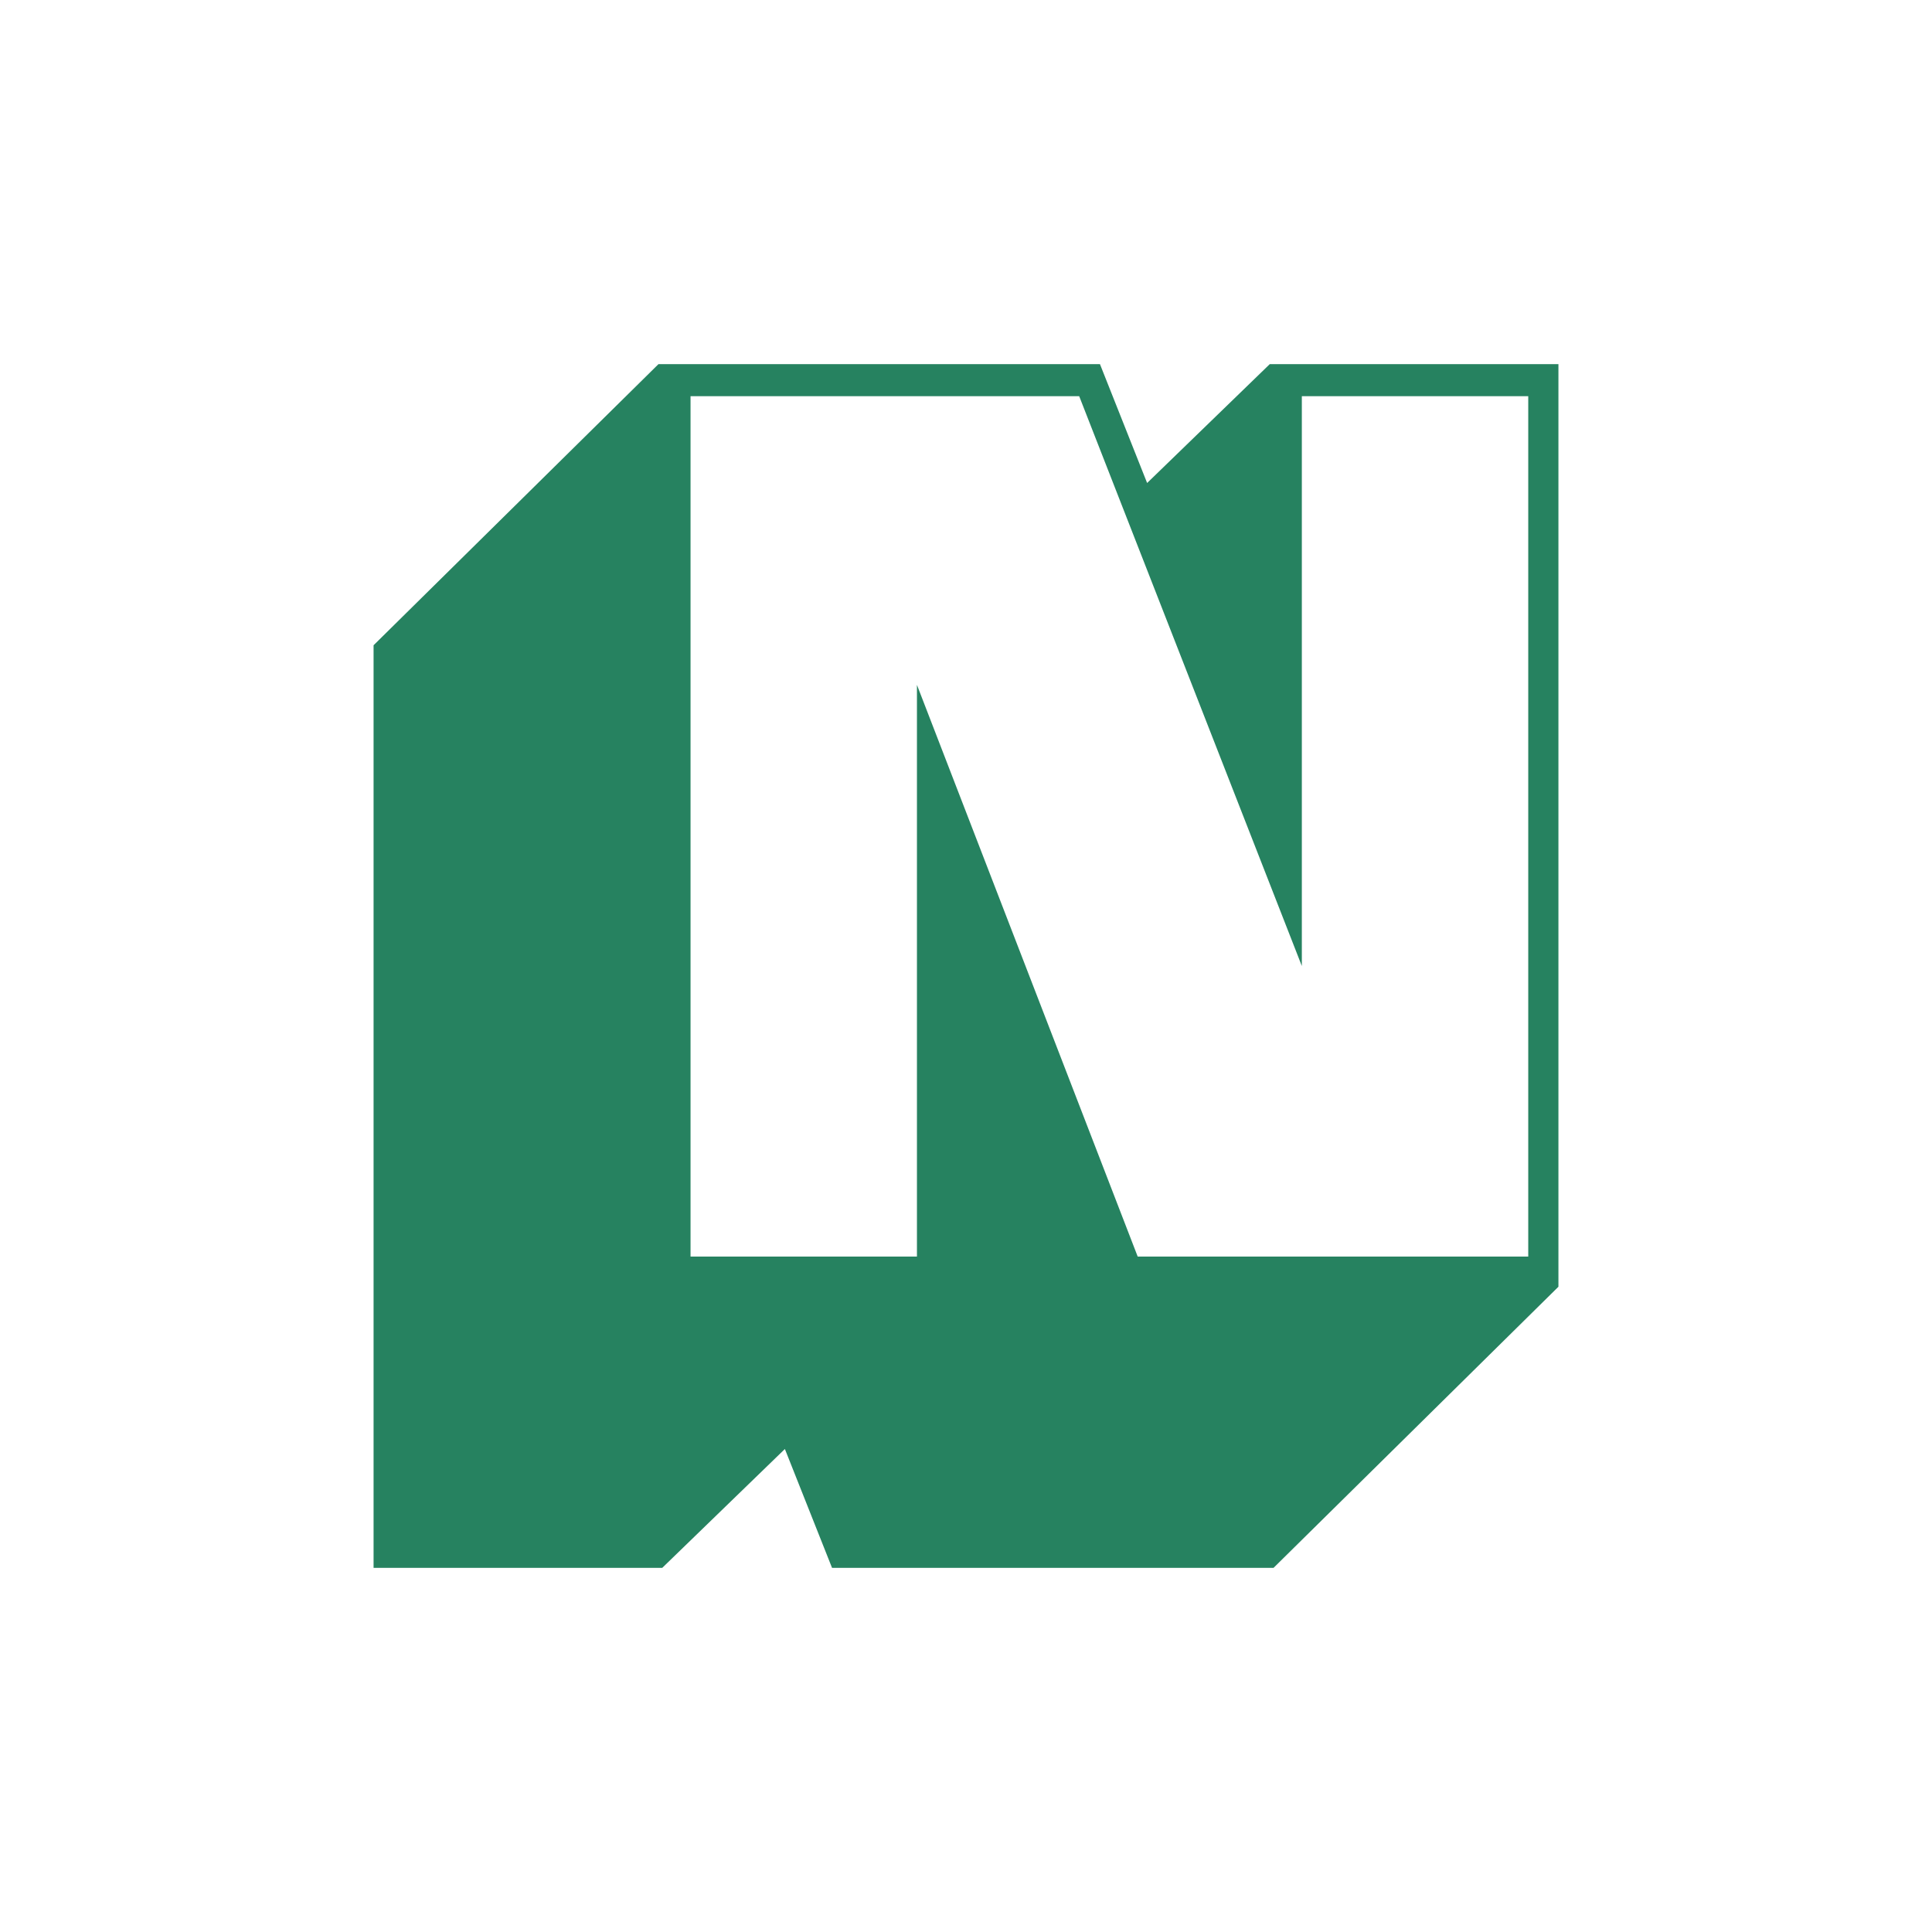
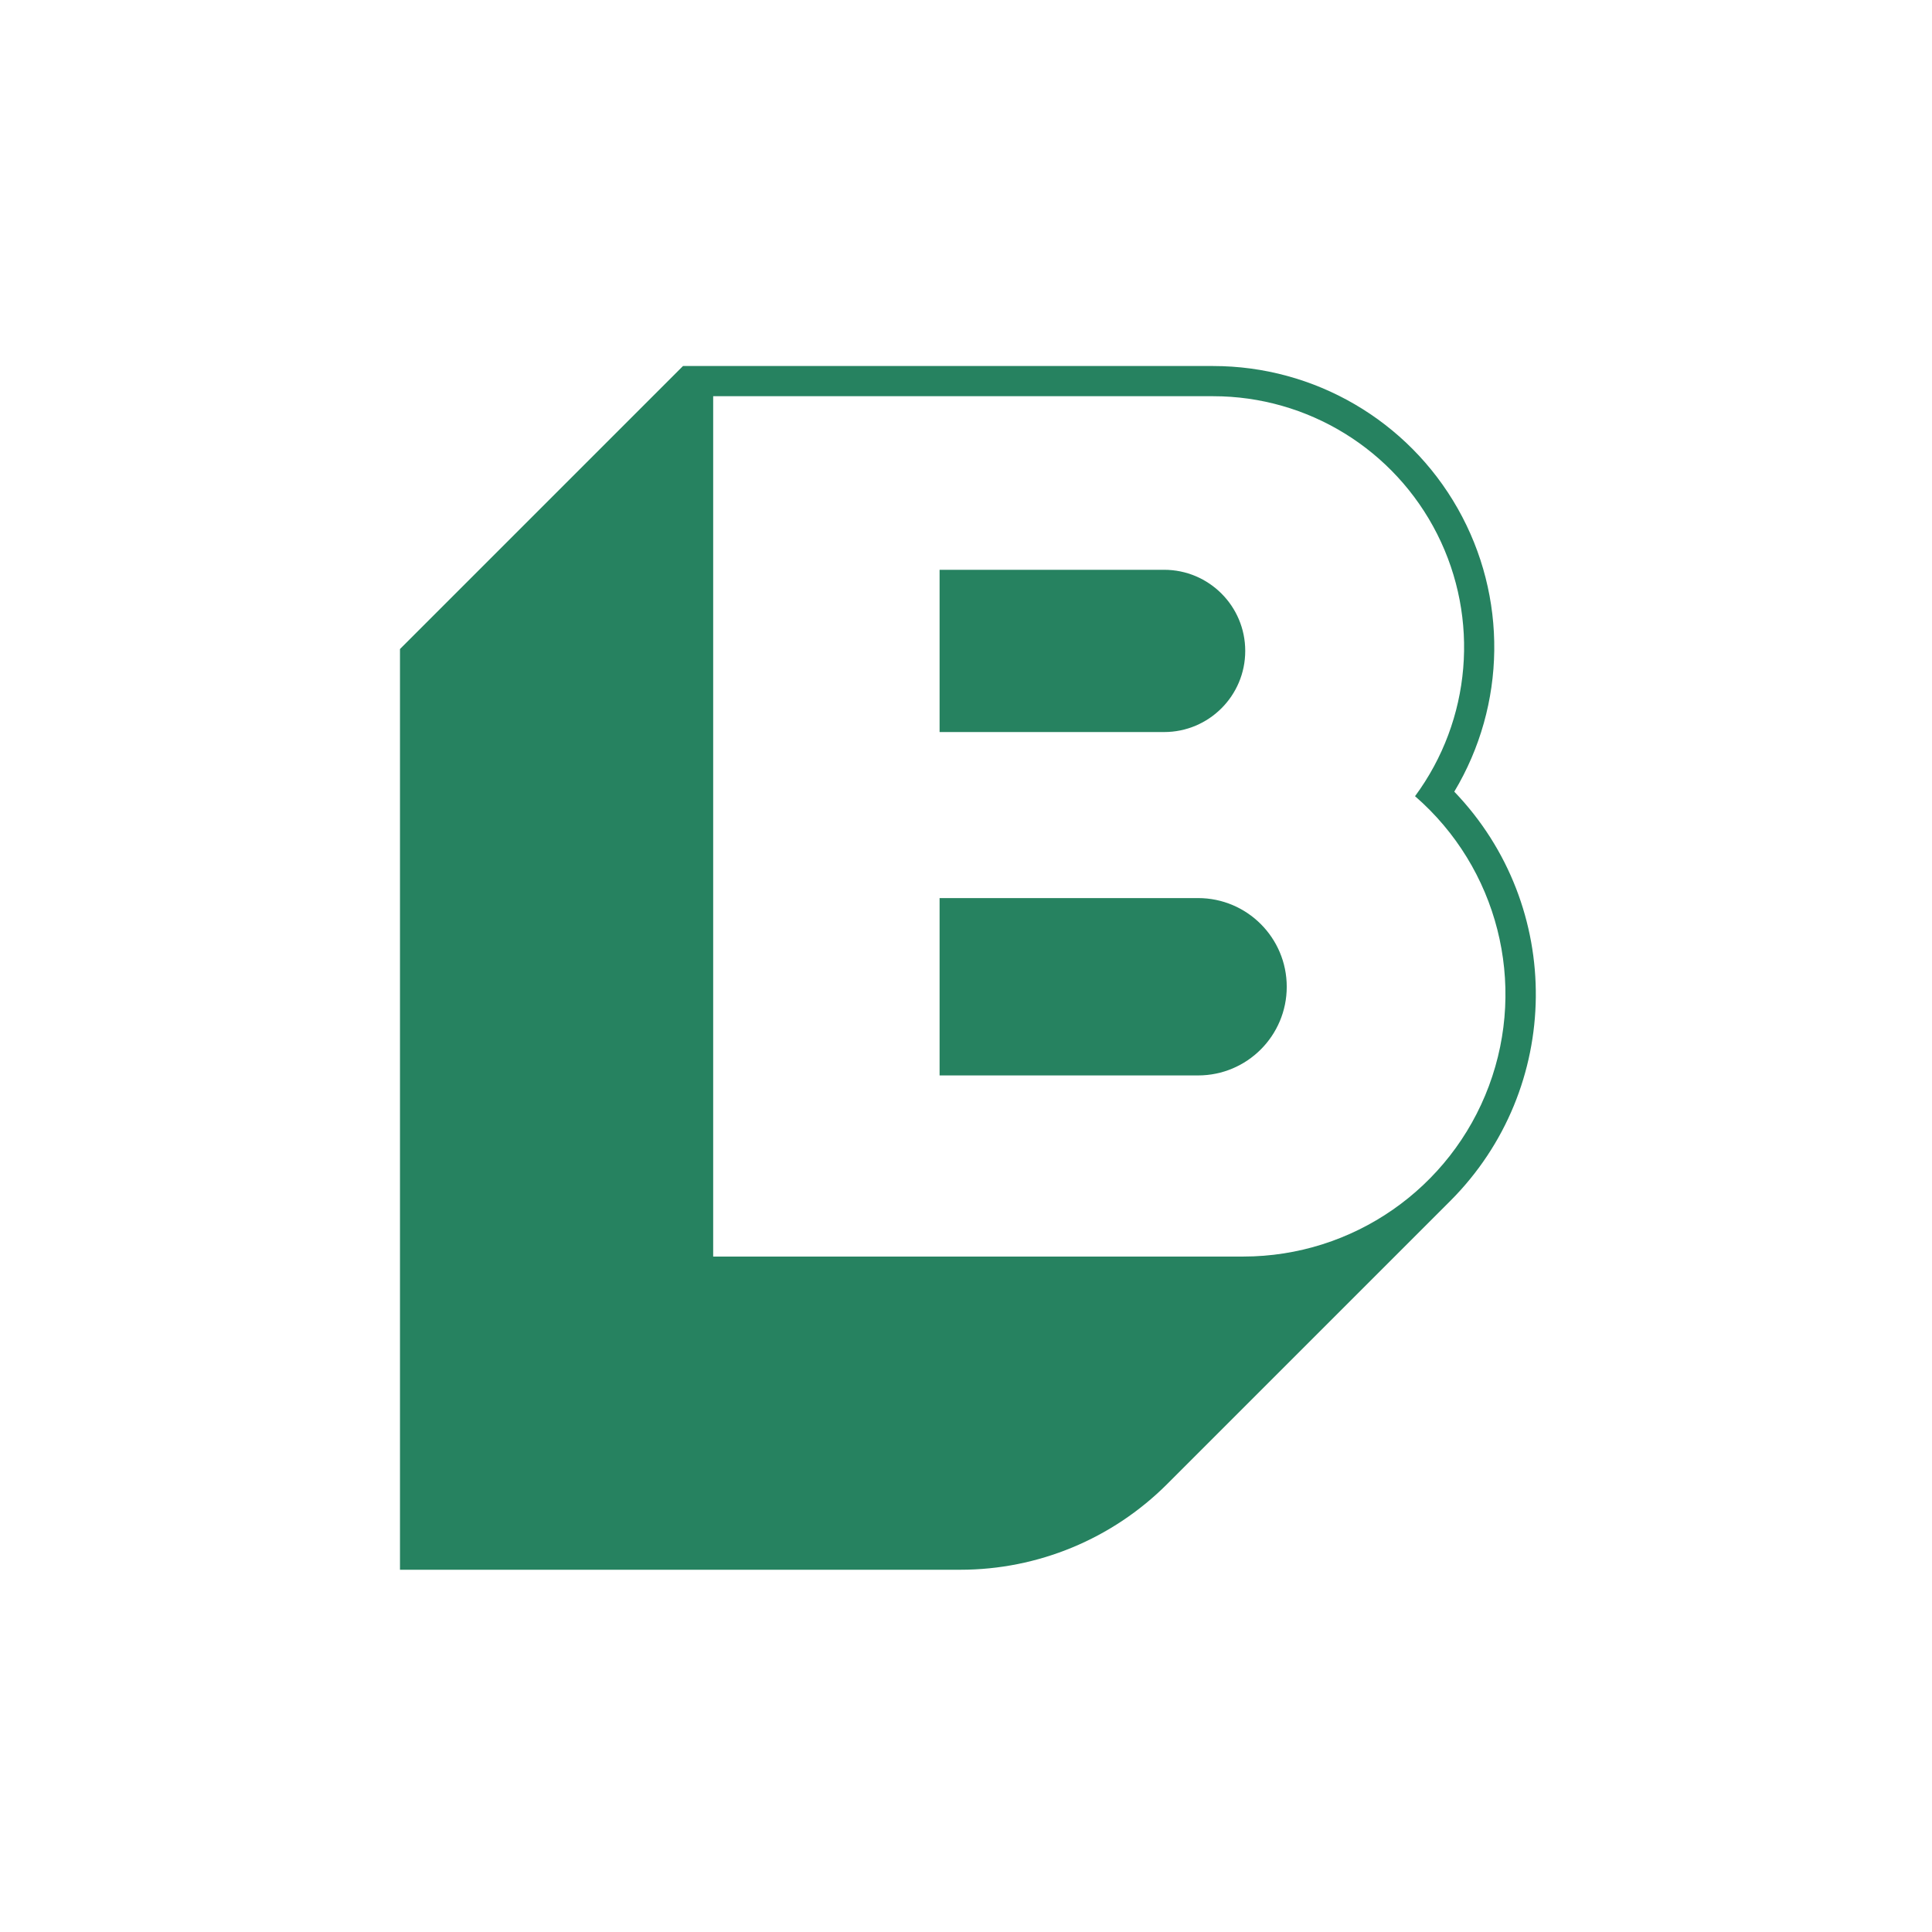
<svg xmlns="http://www.w3.org/2000/svg" width="1024" height="1024" viewBox="0 0 1024 1024">
-   <path d="M 198 831 L 351 831 L 416 768 L 441 831 L 675 831 L 826 682 L 826 193 L 673 193 L 608 256 L 583 193 L 349 193 L 198 342 Z M 366 210 L 572 210 L 690 512 L 690 210 L 810 210 L 810 666 L 603 666 L 486 363 L 486 666 L 366 666 Z" fill-rule="evenodd" fill="#268260" />
+   <path d="M 362 194 L 643 194 A 149 149 0 0 1 770.8 419.6 A 155 155 0 0 1 768.6 636.6 L 618.6 786.6 A 155 155 0 0 1 509 832 L 212 832 L 212 344 Z M 378 210 L 643 210 A 133 133 0 0 1 750 422 A 139 139 0 0 1 659 666 L 378 666 Z M 498 302 L 617 302 A 43 43 0 0 1 617 388 L 498 388 Z M 498 476 L 635 476 A 47 47 0 0 1 635 570 L 498 570 Z" fill-rule="evenodd" fill="#268260" />
</svg>
